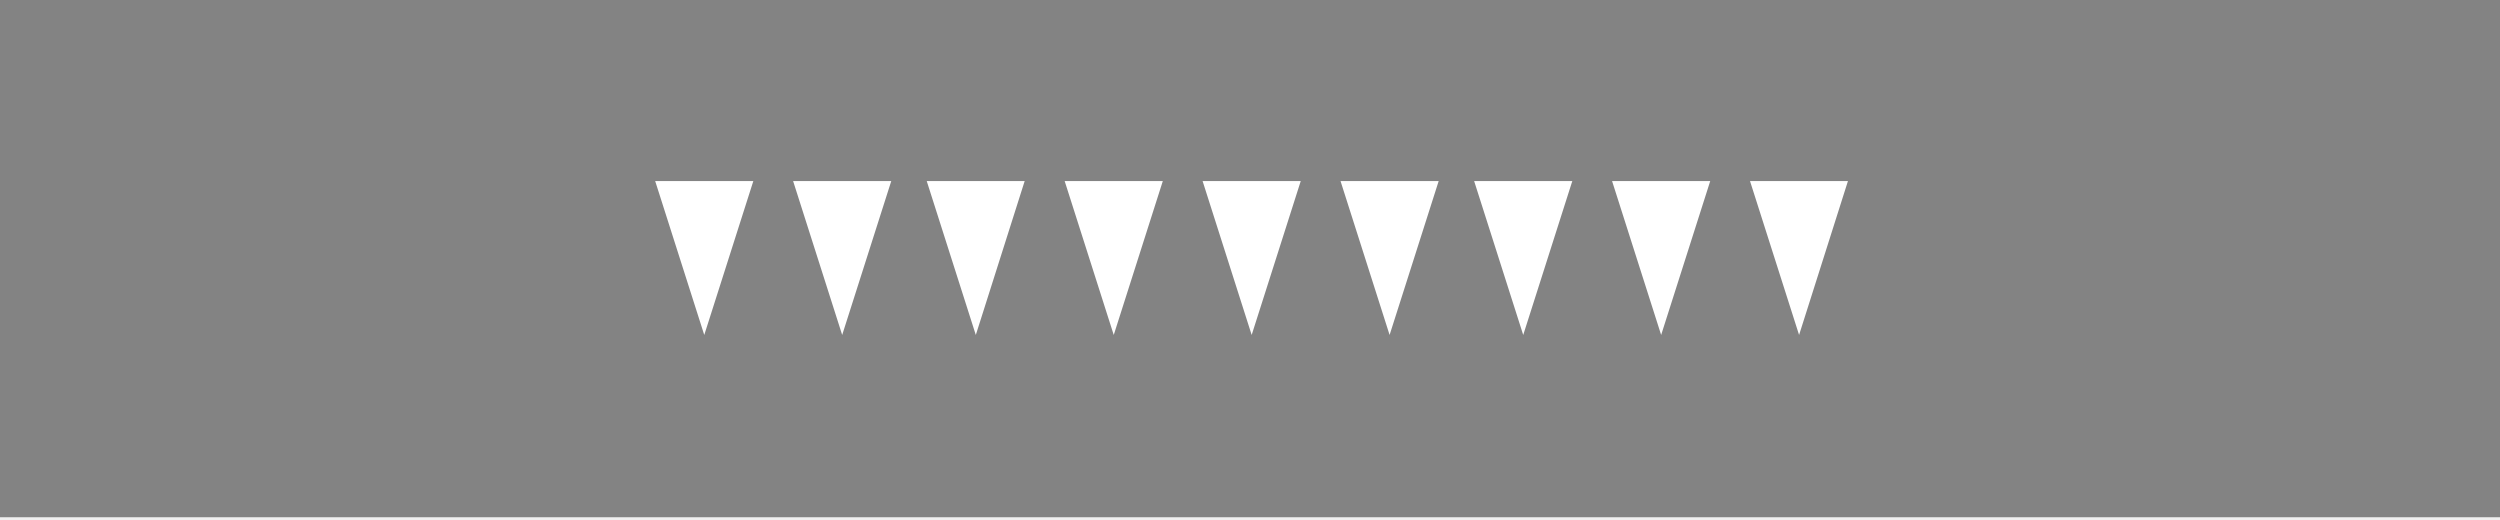
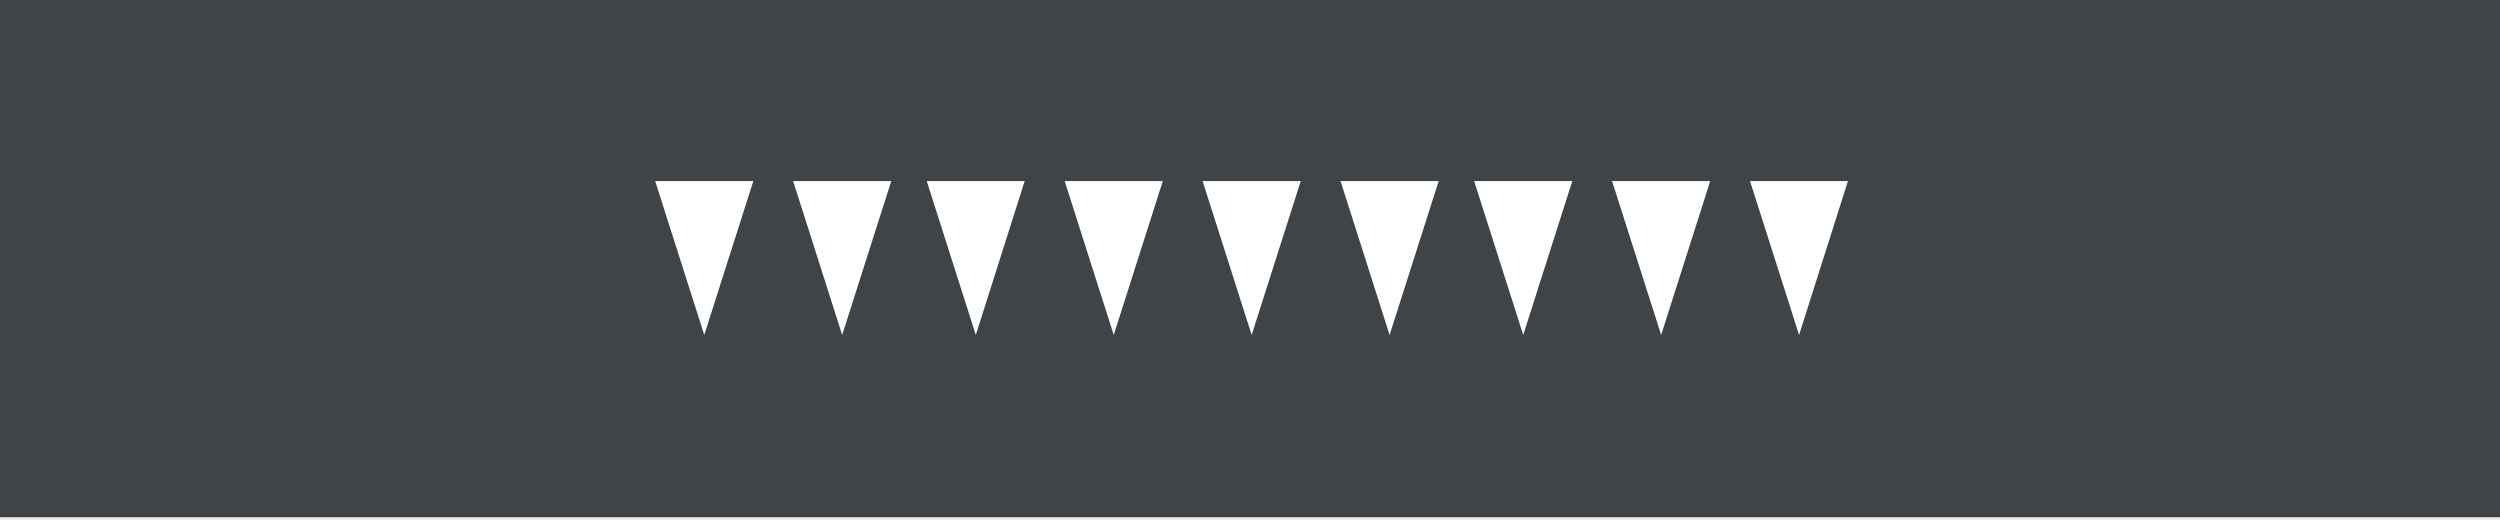
<svg xmlns="http://www.w3.org/2000/svg" width="260" height="54">
  <g fill="none" fill-rule="evenodd">
-     <path fill="#838383" d="M0 0h260v53.793H0z" />
+     <path fill="#3F4449" d="M0 0h260v53.793H0z" />
    <path fill="#FFF" d="M68.138 18.828l5.105 16.008 5.104-16.008zM82.483 18.828l5.104 16.008 5.105-16.008zM96.379 18.828l5.105 16.008 5.083-16.008zM110.724 18.828l5.105 16.008 5.104-16.008zM125.069 18.828l5.105 16.008 5.104-16.008zM139.414 18.828l5.104 16.008 5.105-16.008zM153.31 18.828l5.105 16.008 5.105-16.008zM167.655 18.828l5.105 16.008 5.104-16.008zM182 18.828l5.105 16.008 5.082-16.008z" />
  </g>
</svg>
